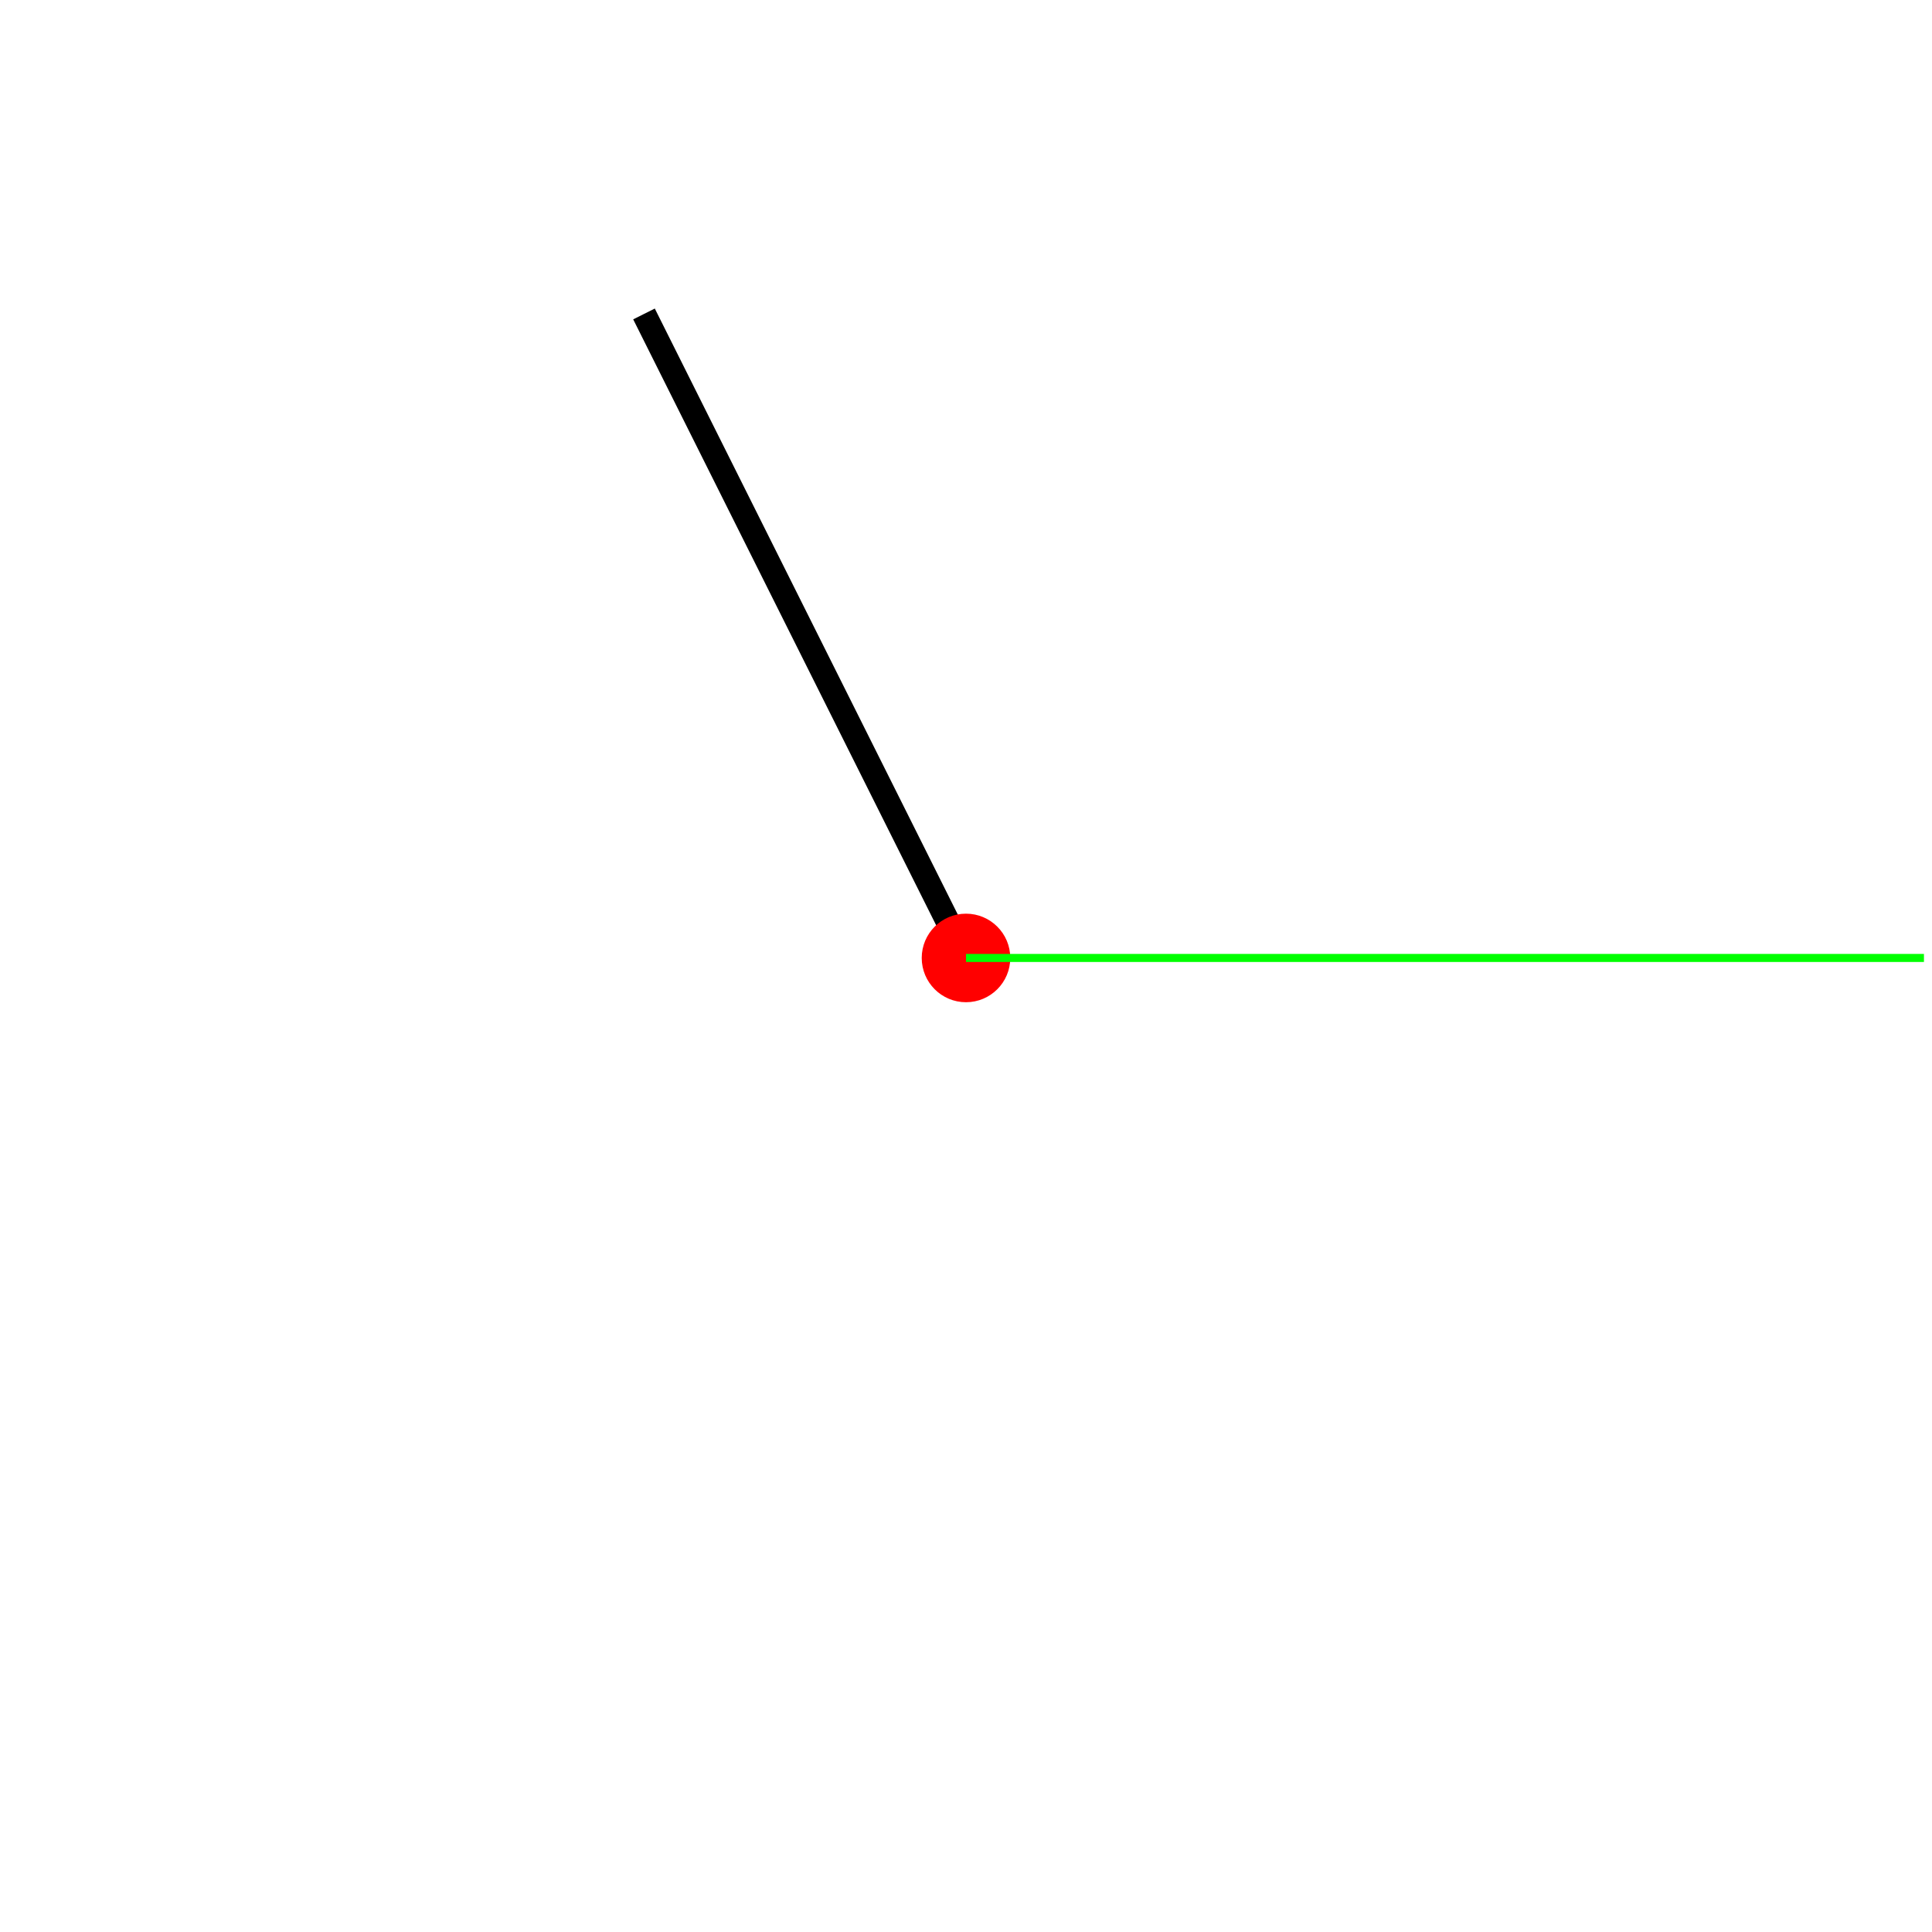
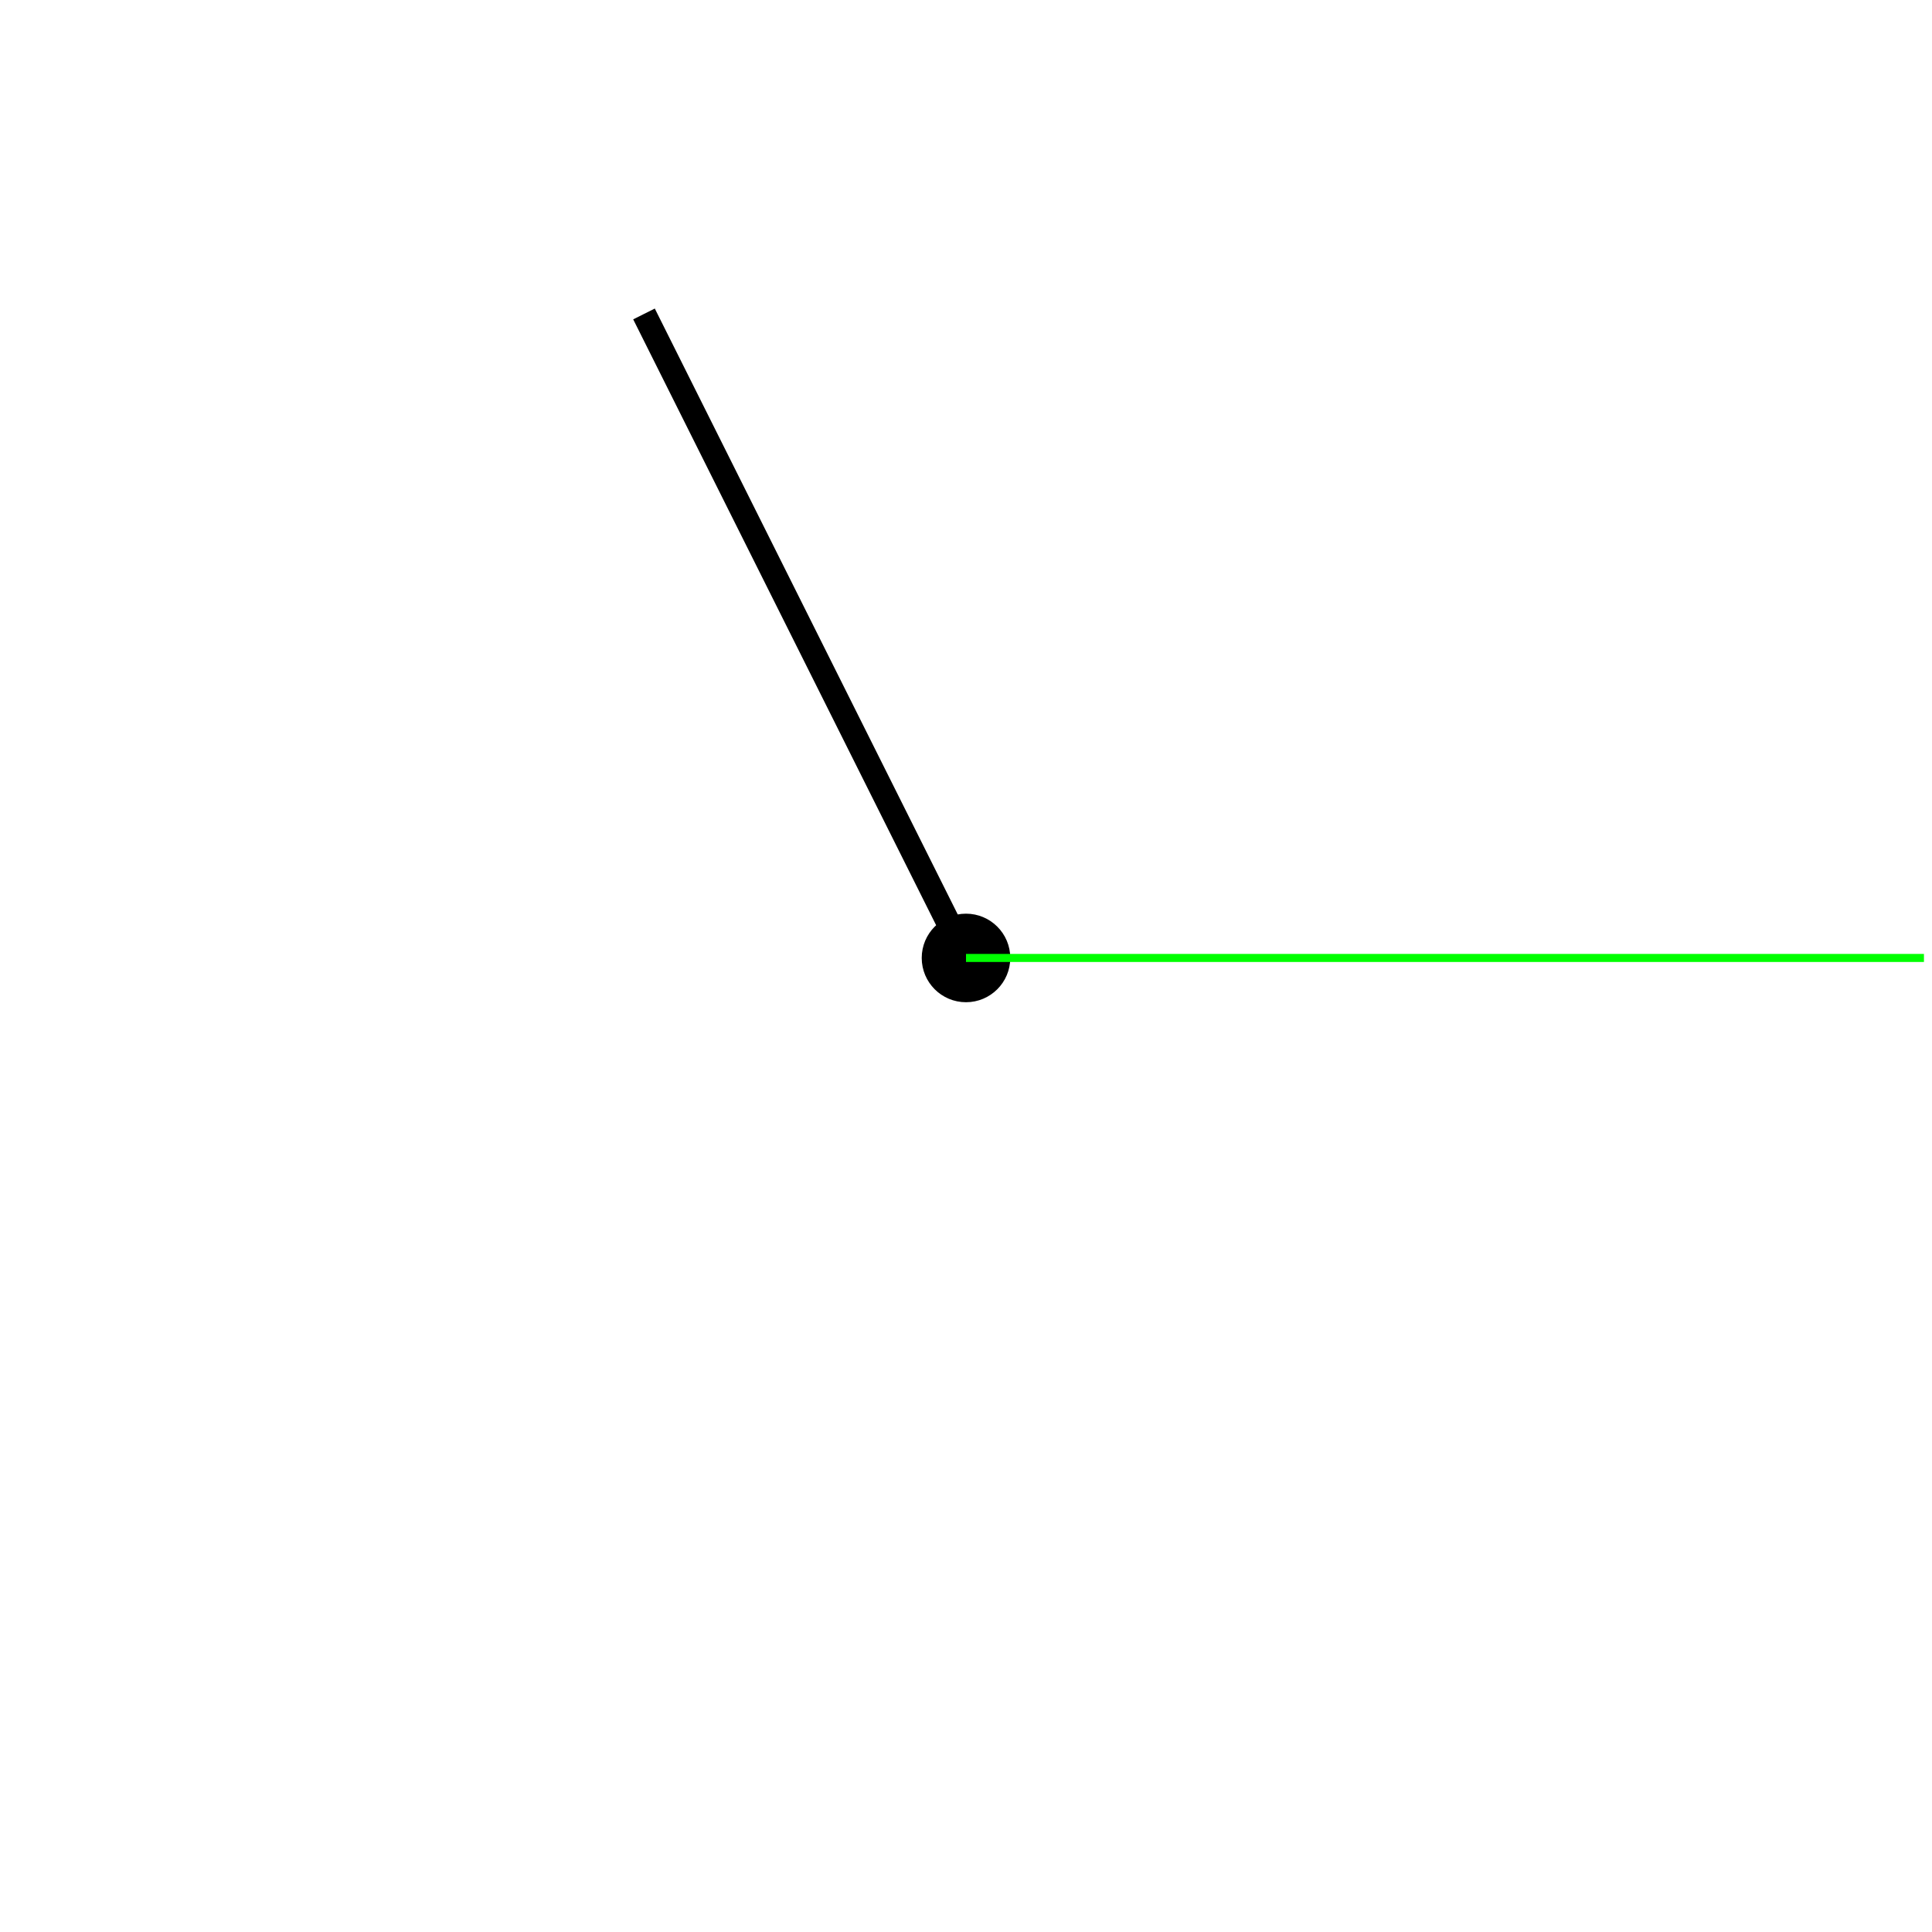
<svg xmlns="http://www.w3.org/2000/svg" version="1.1" width="240" height="240">
  <rect x="0" y="0" width="240" height="240" stroke="#ffffff" fill="#ffffff" />
  <polygon points=" 120,119 80,39 " stroke-width="3" stroke="#000000" fill="none" />
-   <circle cx="120" cy="119" r="5" stroke="#ff0000" fill="#ff0000" />
+   <circle cx="120" cy="119" r="5" stroke="#000000" fill="#000000" />
  <line x1="120" y1="119" x2="239" y2="119" stroke-width="1" stroke="#00ff00" fill="none" />
</svg>
